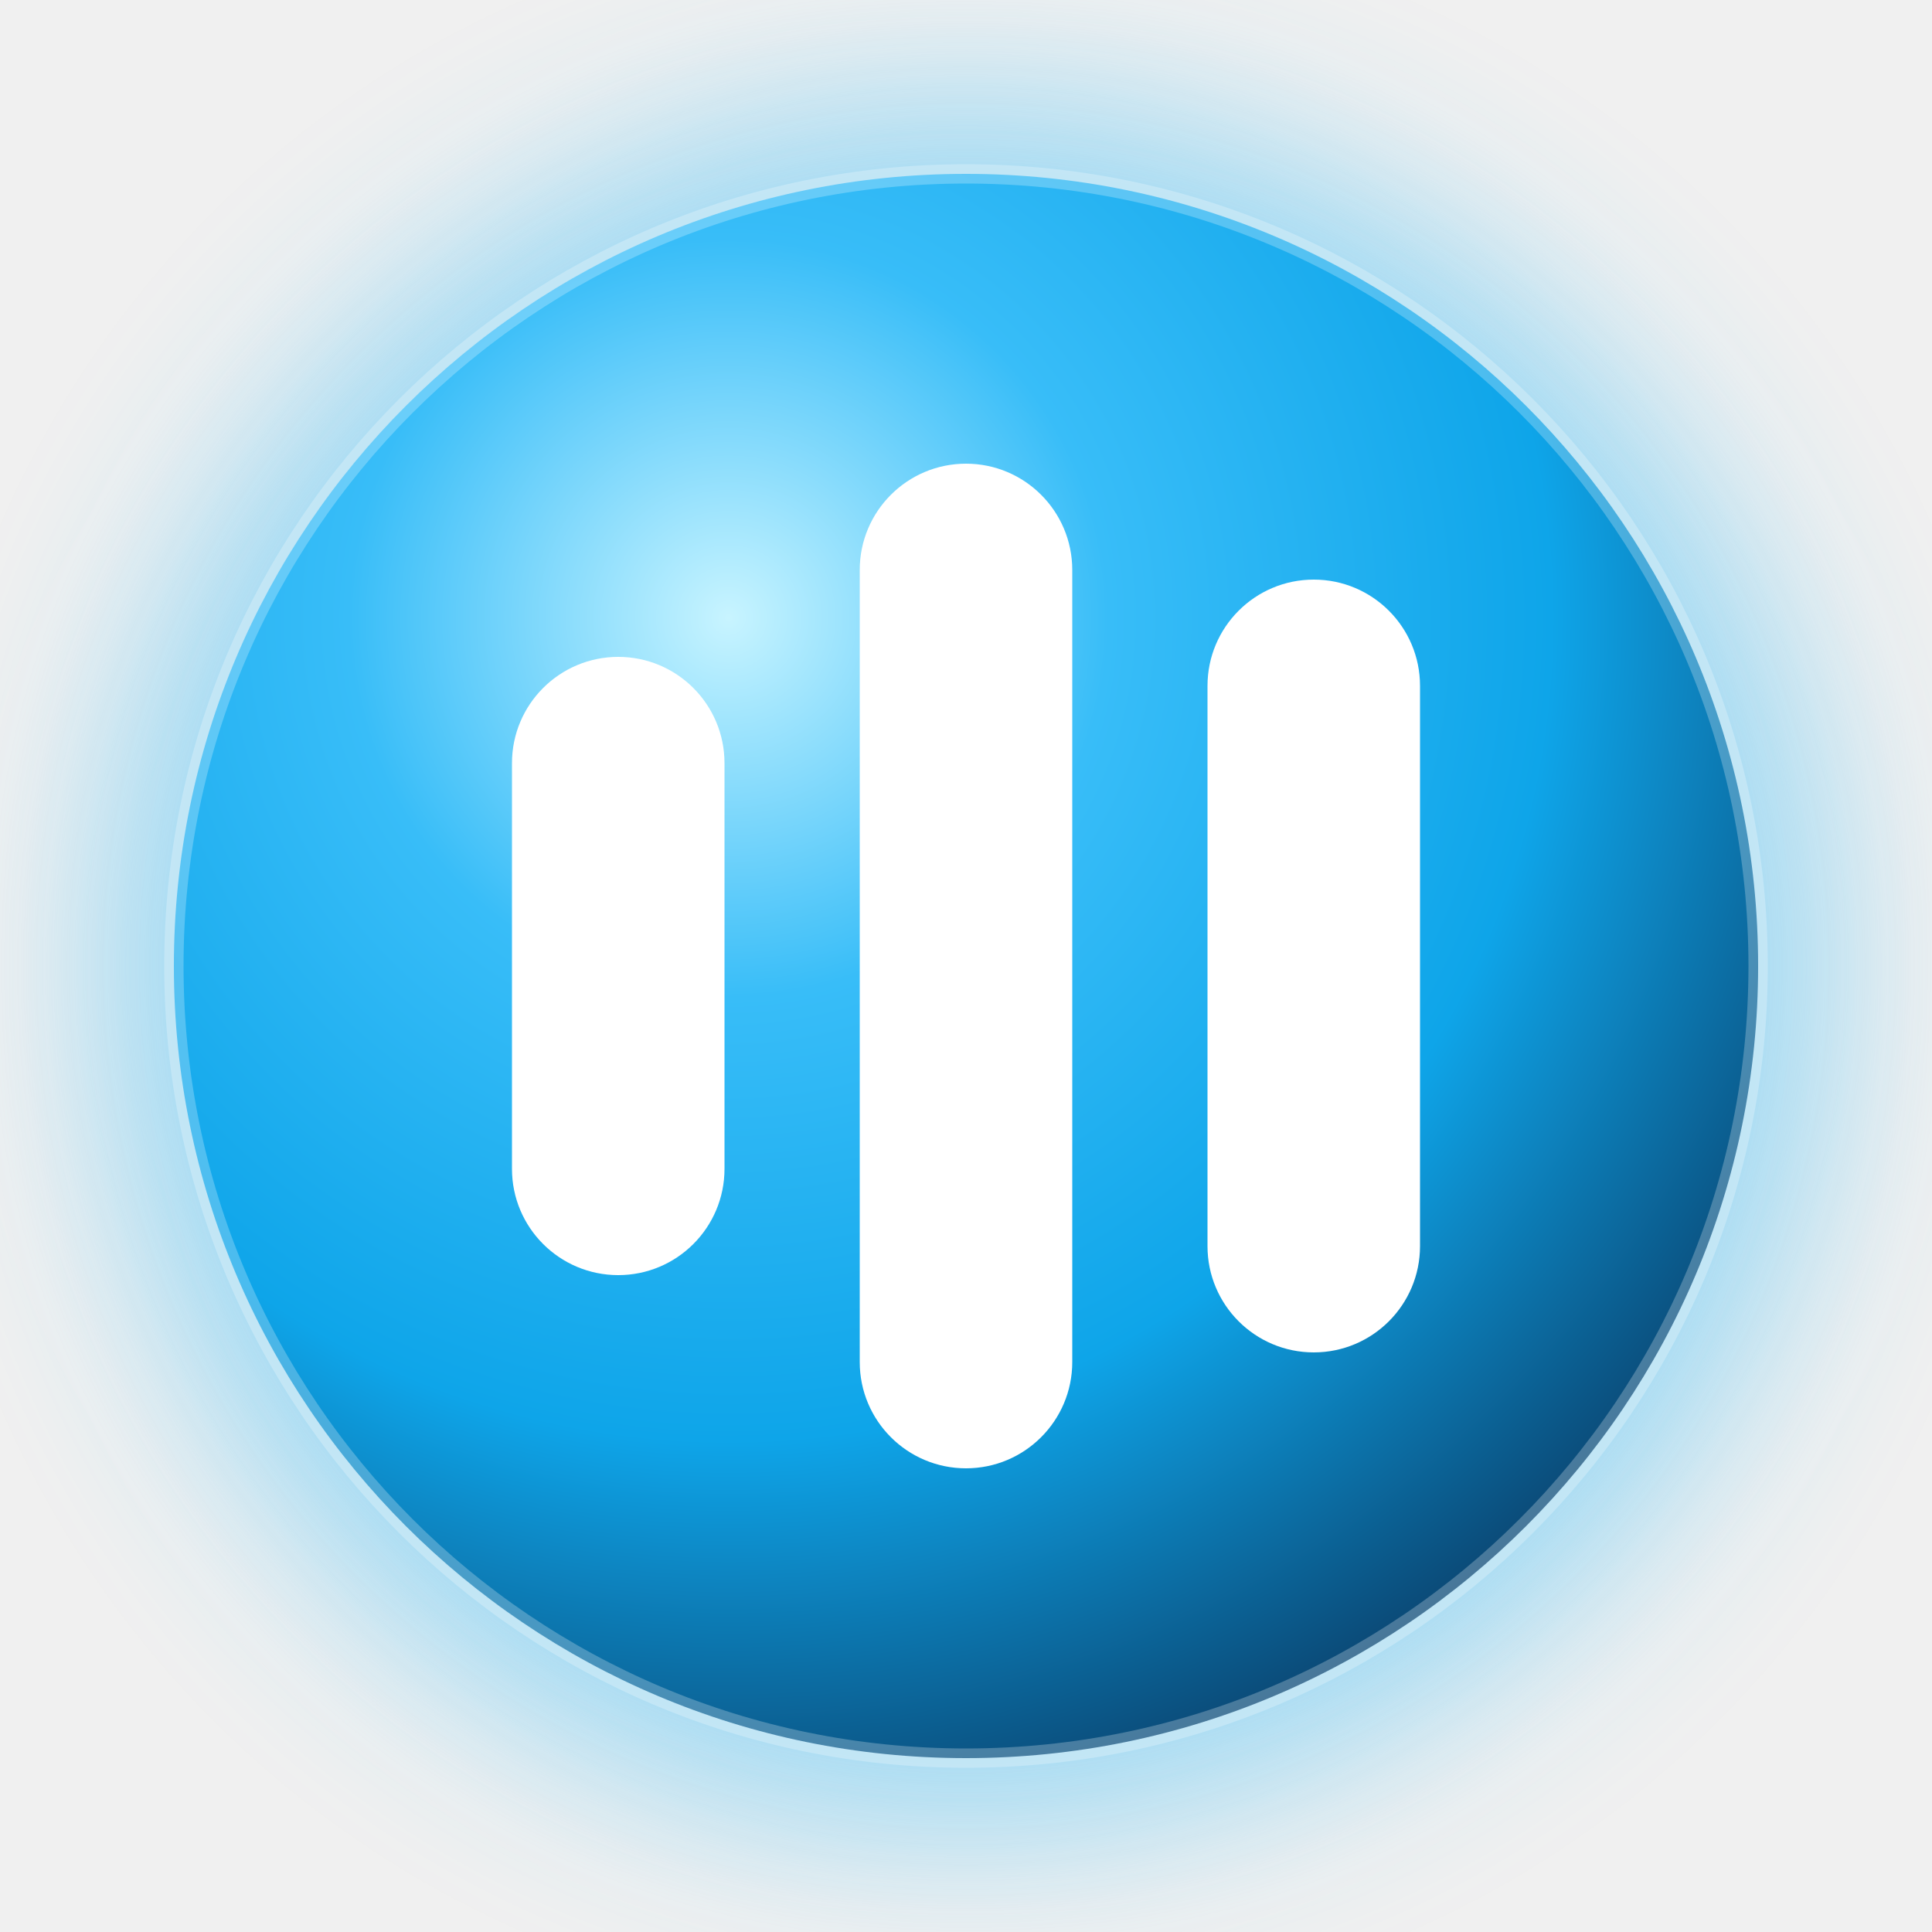
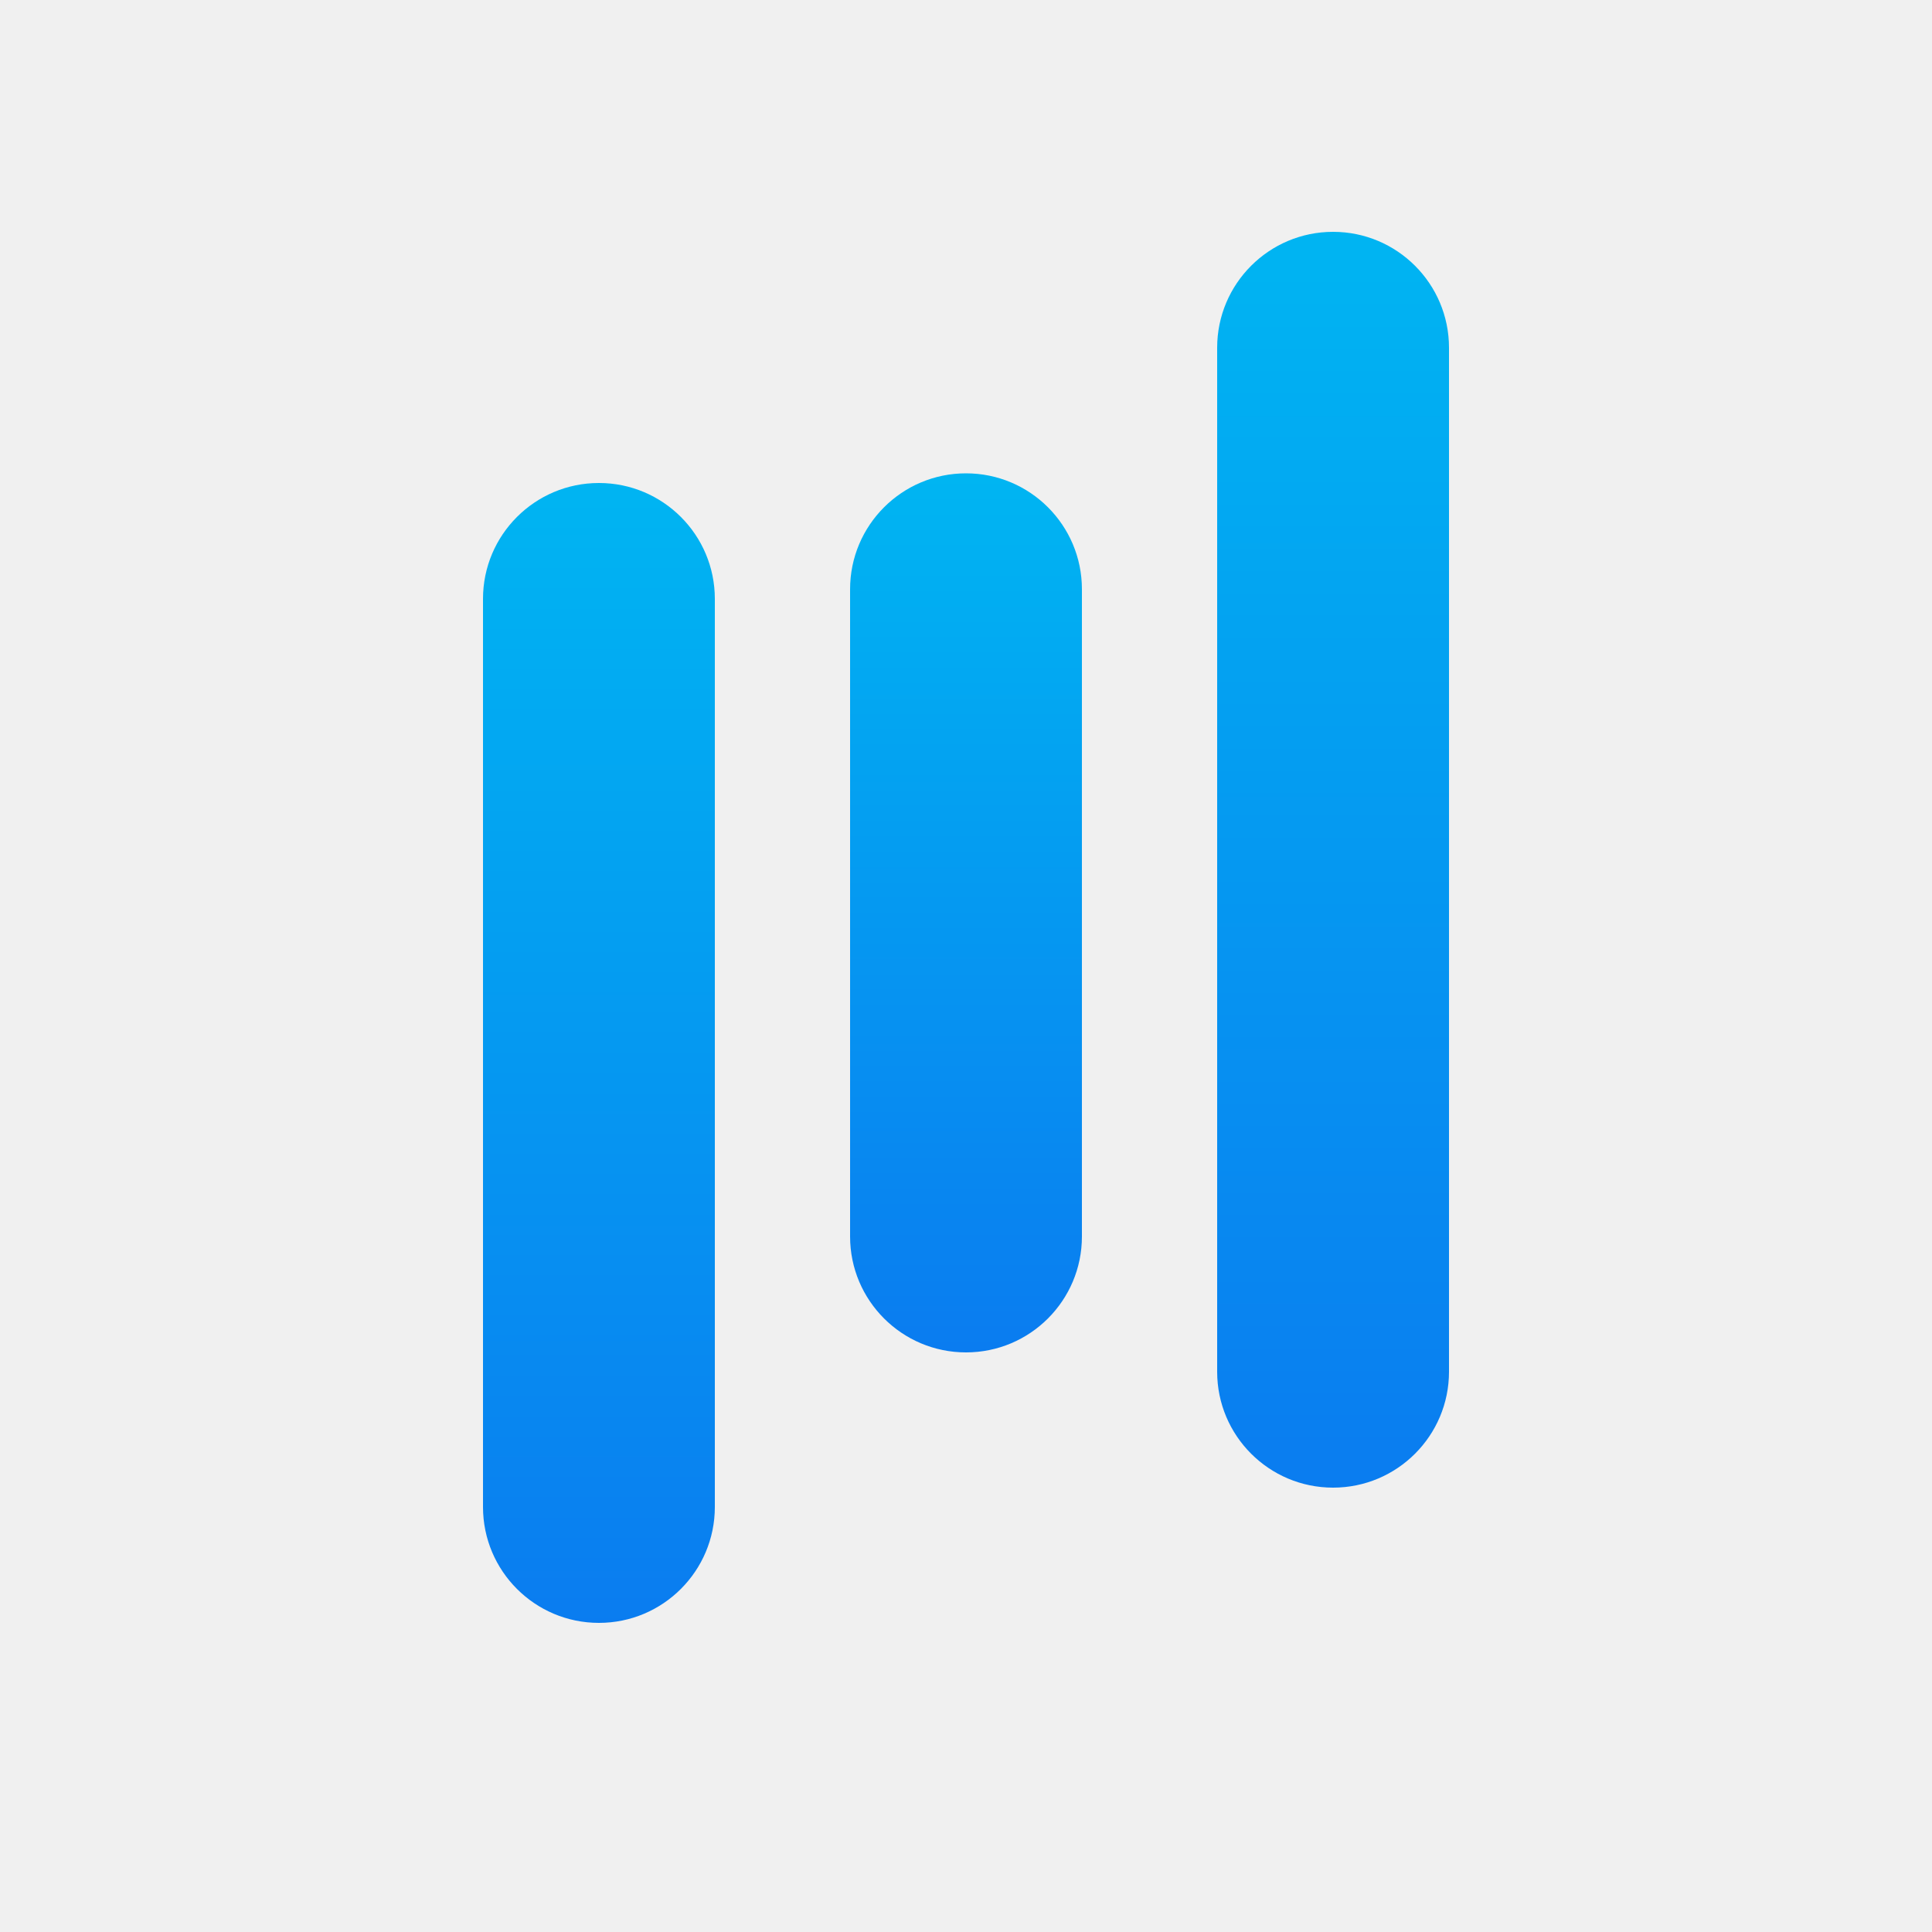
<svg xmlns="http://www.w3.org/2000/svg" viewBox="0 0 200 200" width="100%" height="100%">
  <defs>
-     <radialGradient id="badgeGrad" cx="35%" cy="28%" r="80%">
-       <stop offset="0%" stop-color="#c8f4ff" />
-       <stop offset="30%" stop-color="#38bdf8" />
-       <stop offset="65%" stop-color="#0ea5e9" />
-       <stop offset="100%" stop-color="#0a3d67" />
-     </radialGradient>
-     <filter id="glow" x="-60%" y="-60%" width="220%" height="220%">
-       <feGaussianBlur stdDeviation="9" />
-     </filter>
+     <linearGradient id="barGrad" x1="0" y1="0" x2="0" y2="1">
+       <stop offset="0%" stop-color="#00b5f2" />
+       <stop offset="100%" stop-color="#0a7cf0" />
+     </linearGradient>
  </defs>
-   <circle cx="100" cy="100" r="90" fill="#38bdf8" opacity="0.45" filter="url(#glow)" />
-   <circle cx="100" cy="100" r="82" fill="url(#badgeGrad)" />
-   <circle cx="100" cy="100" r="82" fill="none" stroke="rgba(255,255,255,0.25)" stroke-width="2" />
-   <rect x="53" y="68" width="22" height="64" rx="11" fill="#ffffff" />
-   <rect x="89" y="48" width="22" height="104" rx="11" fill="#ffffff" />
-   <rect x="125" y="60" width="22" height="80" rx="11" fill="#ffffff" />
+   <rect x="50" y="50" width="24" height="118" rx="12" fill="url(#barGrad)" />
+   <rect x="88" y="49" width="24" height="91" rx="12" fill="url(#barGrad)" />
+   <rect x="126" y="24" width="24" height="130" rx="12" fill="url(#barGrad)" />
</svg>
